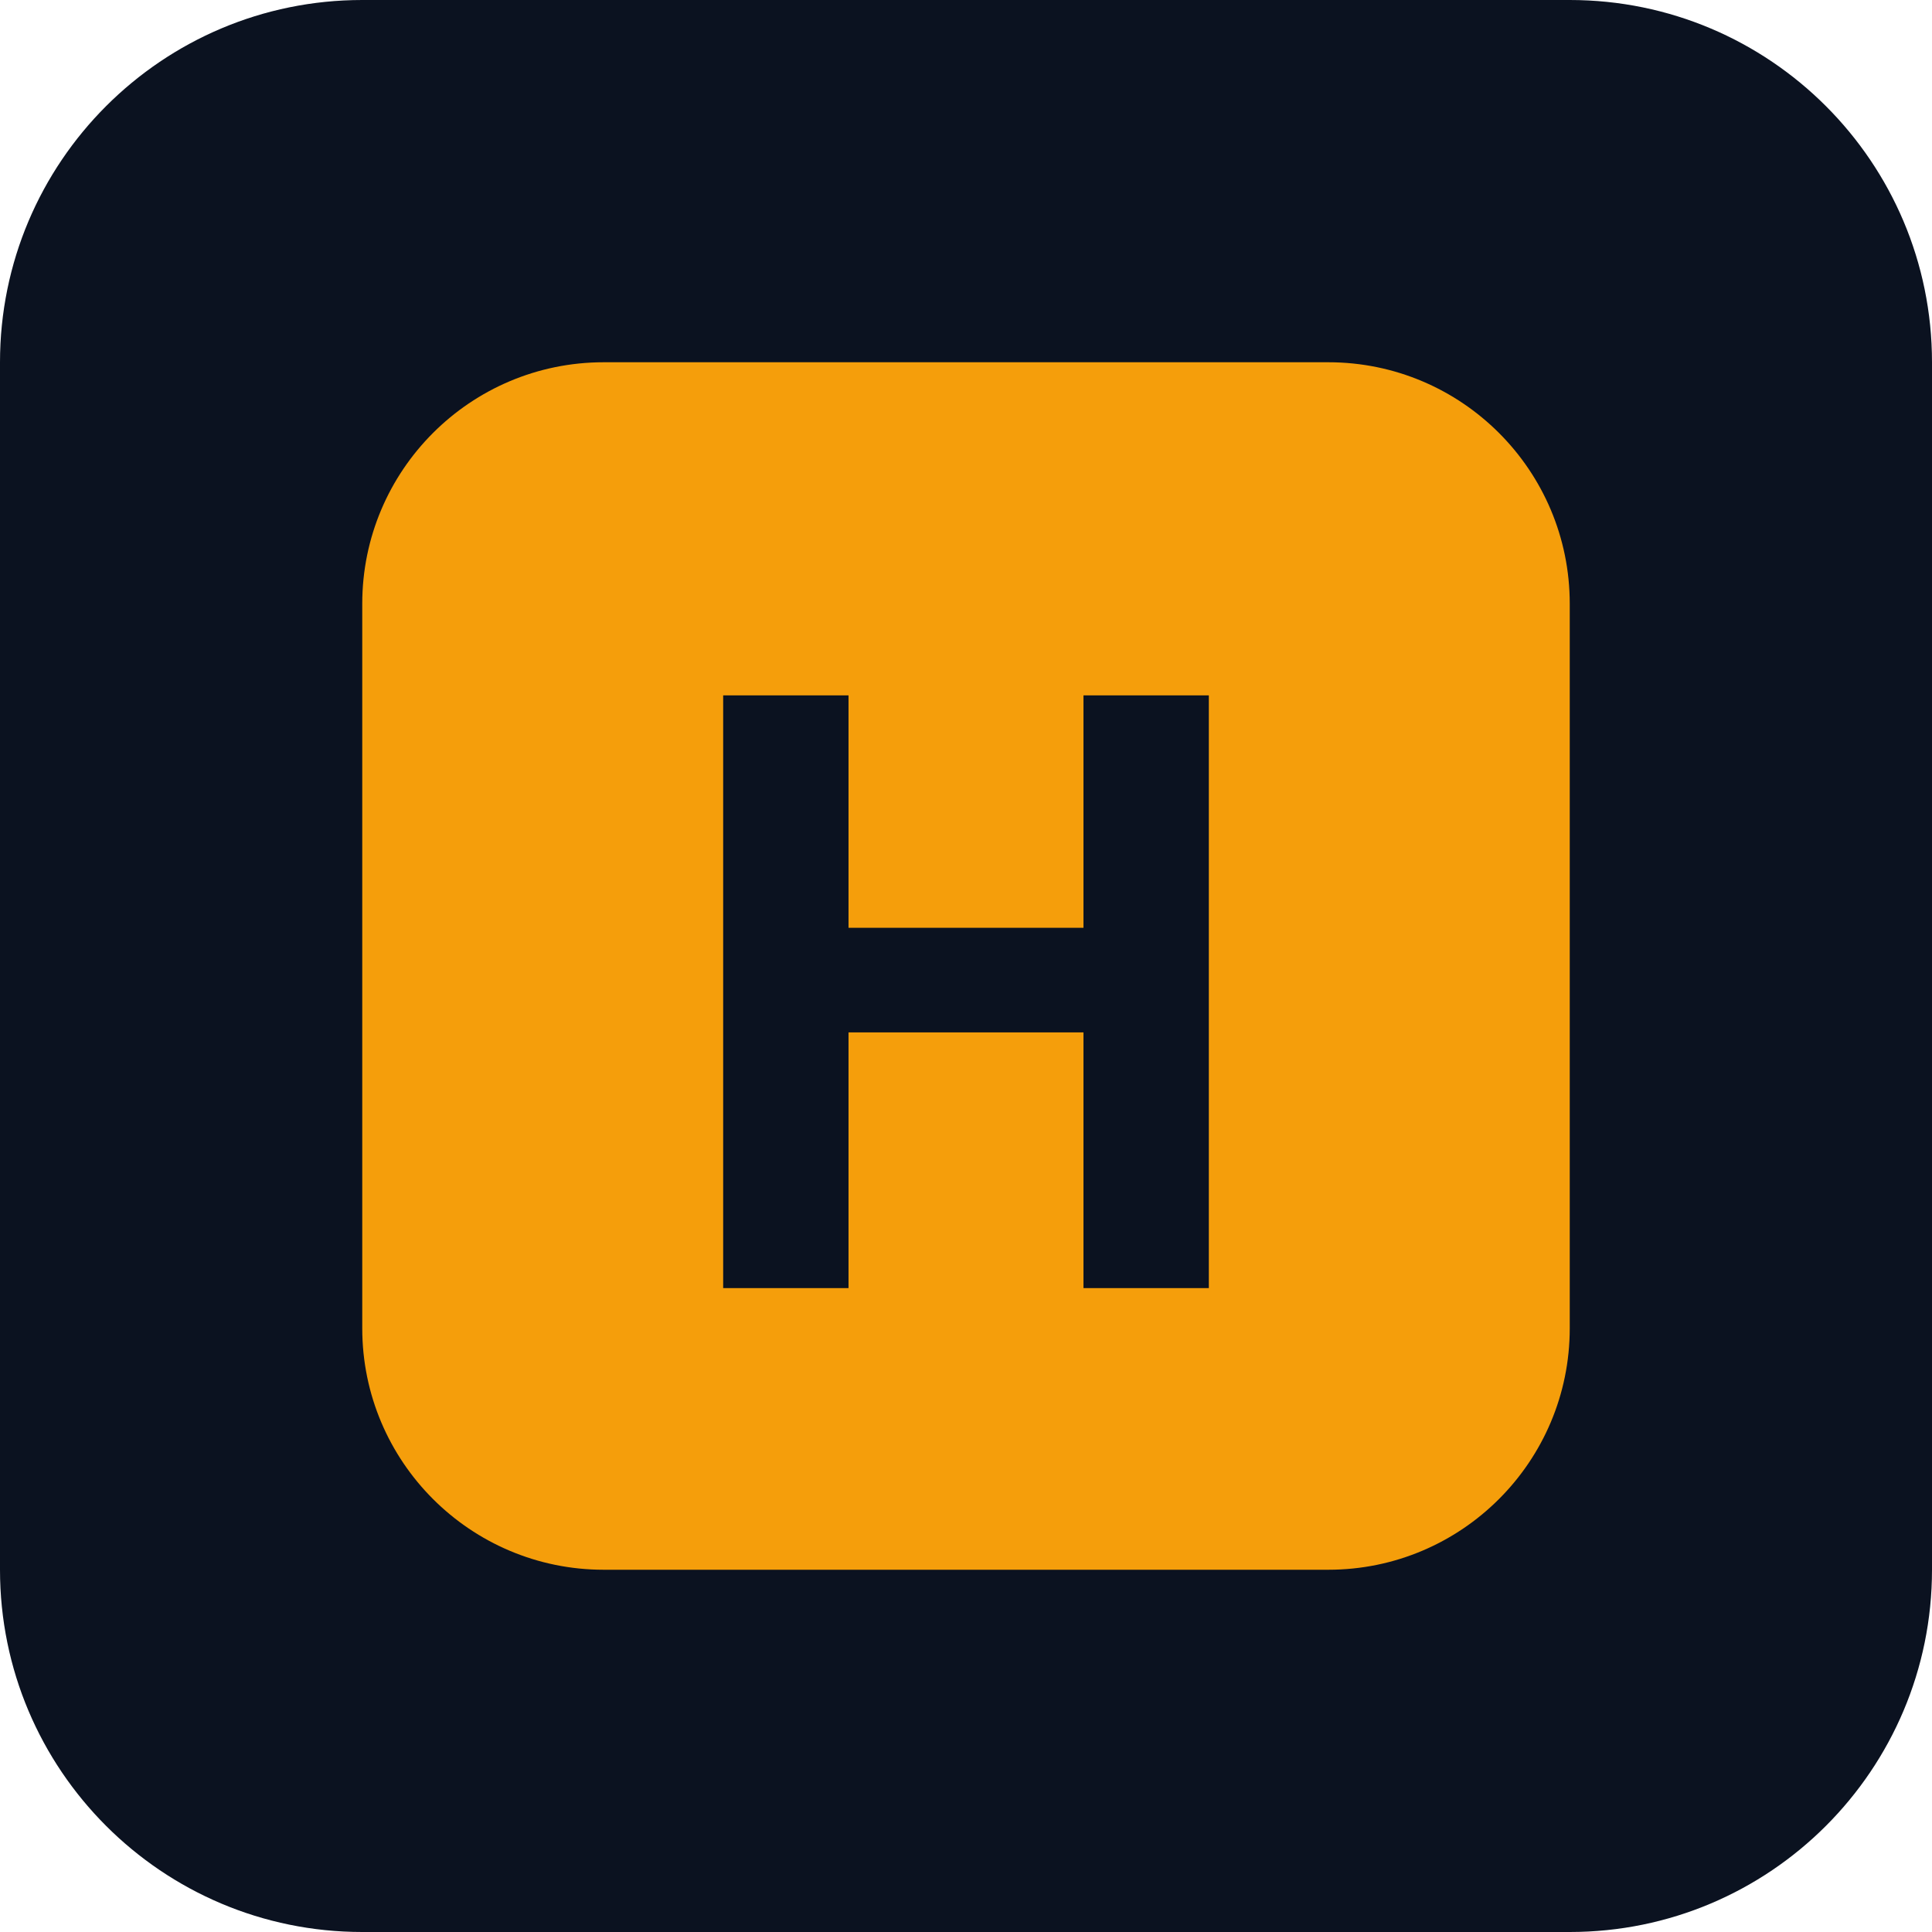
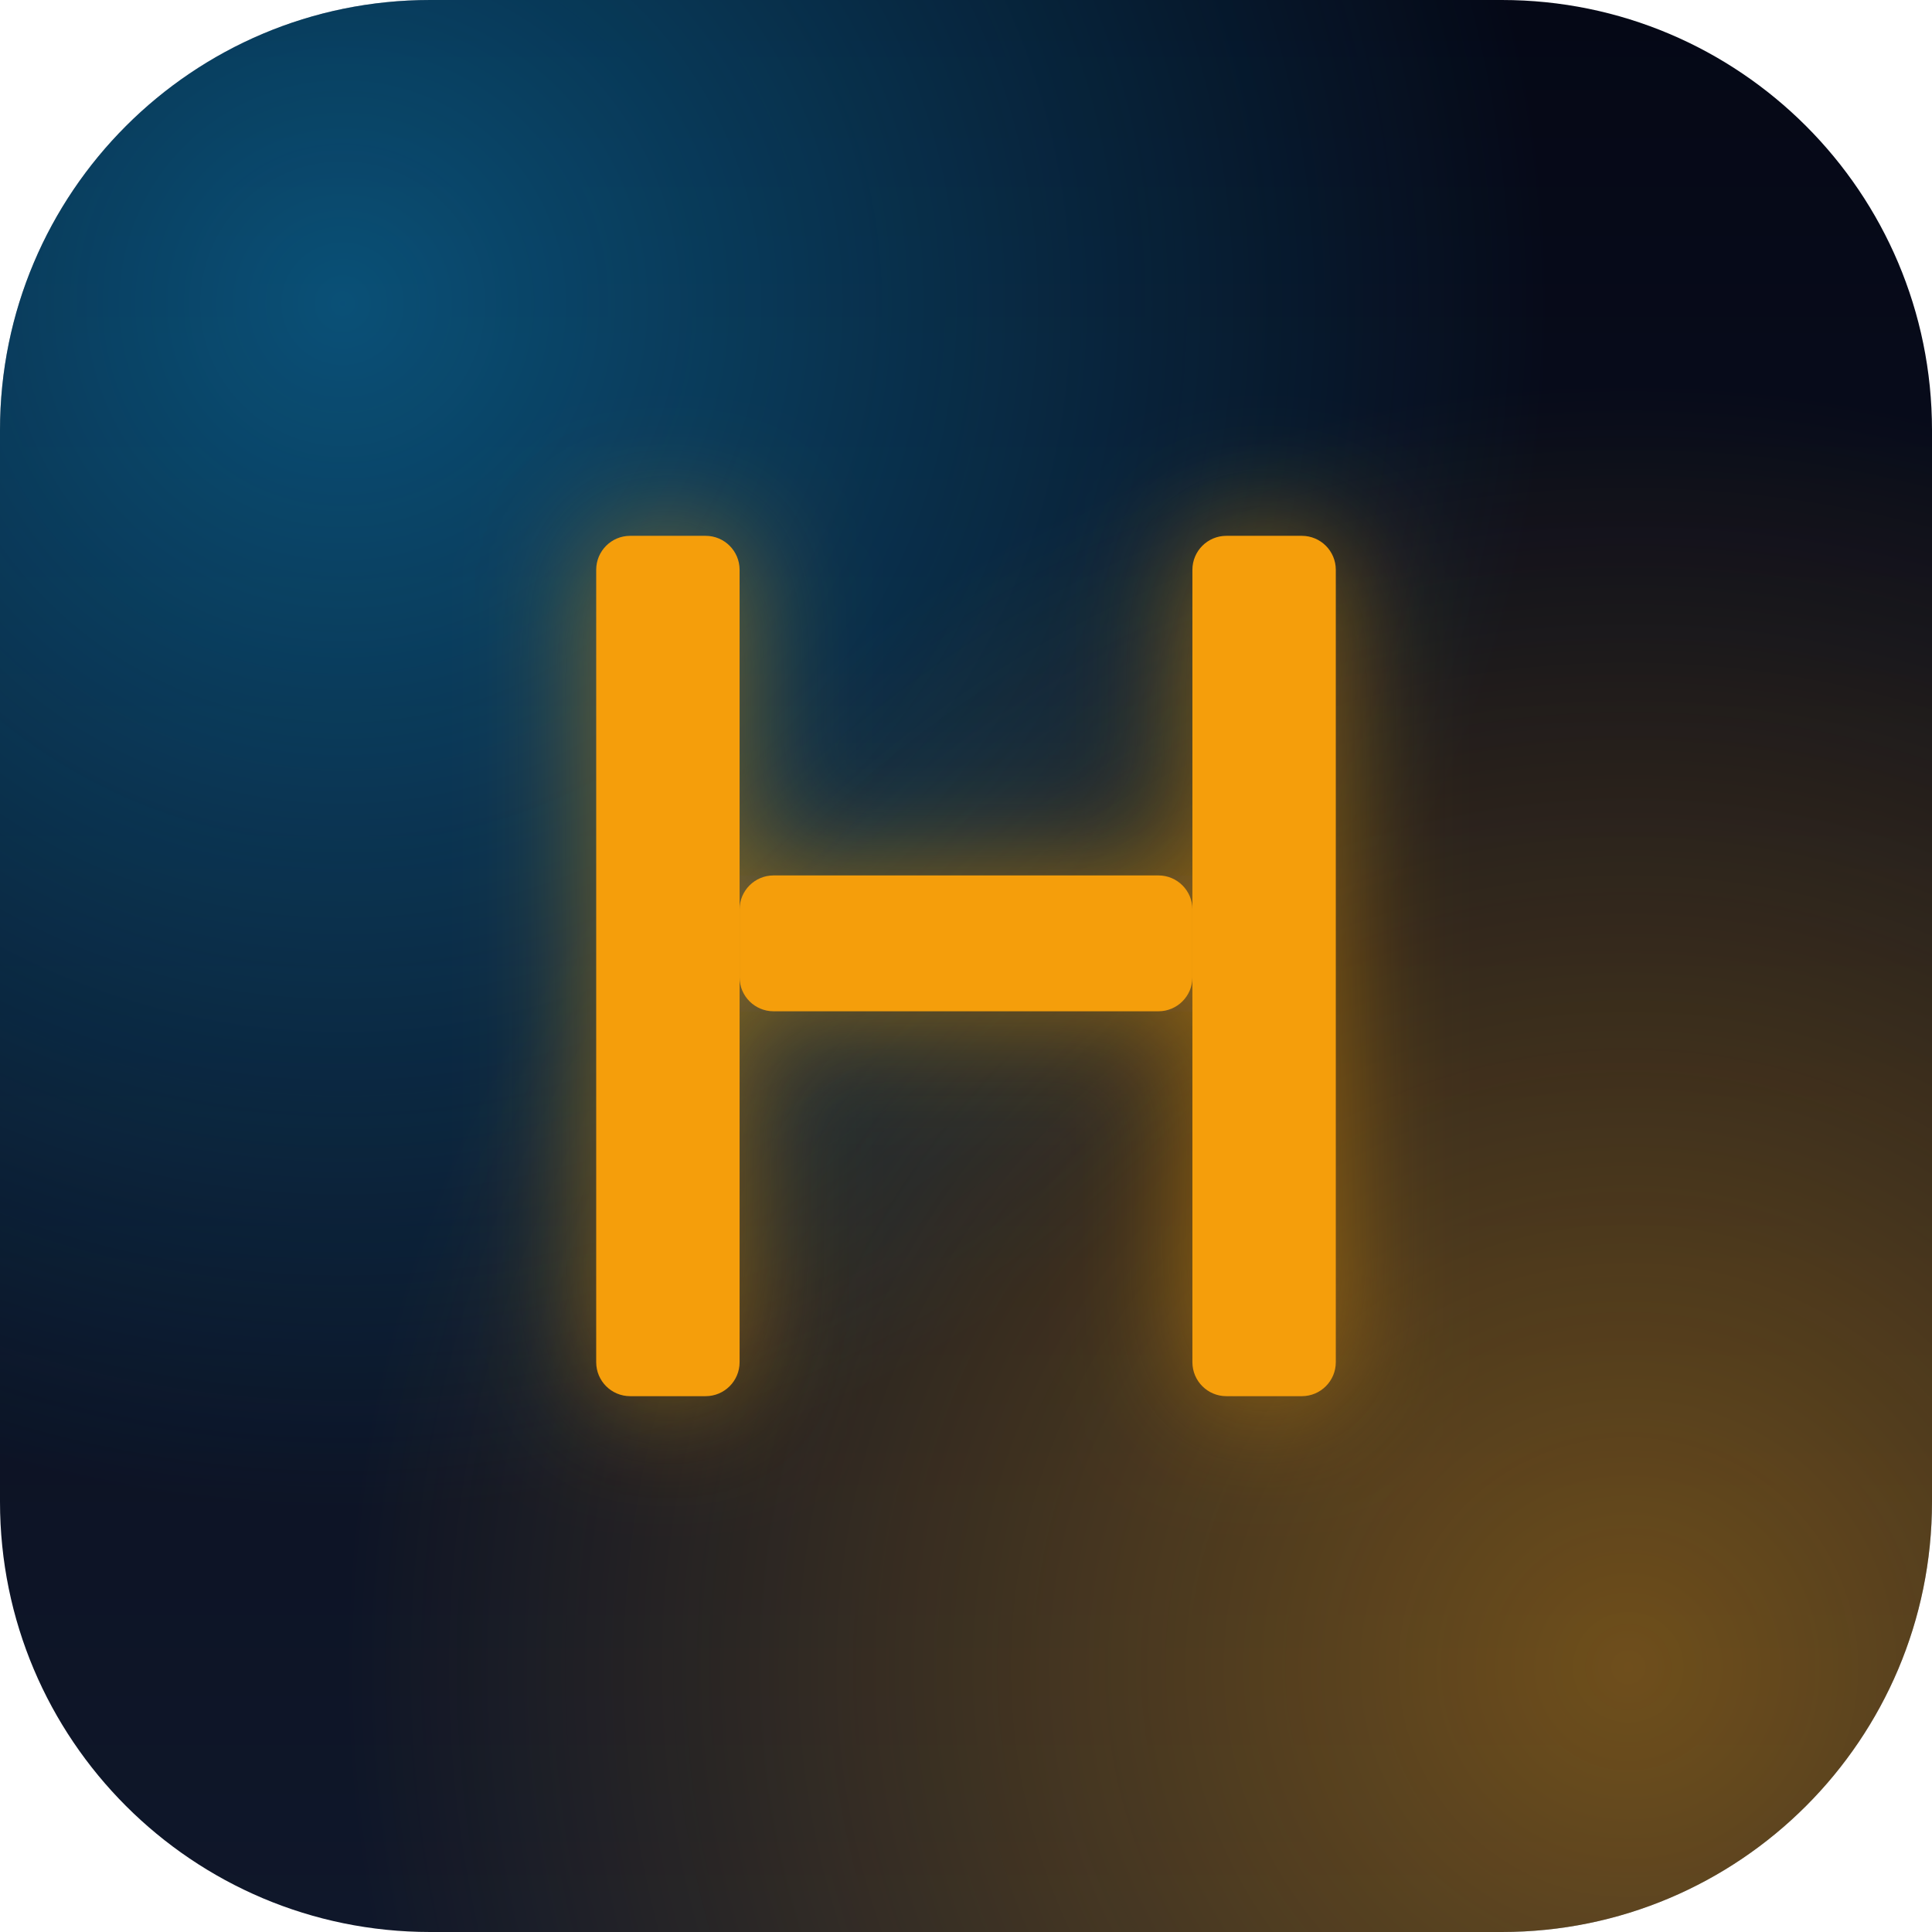
- <svg xmlns="http://www.w3.org/2000/svg" width="512" height="512" viewBox="0 0 512 512" role="img" aria-label="HIOS">
-   <rect width="512" height="512" rx="96" fill="#0b1220" />
-   <rect x="96" y="96" width="320" height="320" rx="64" fill="#f59e0b" />
-   <text x="256" y="256" font-family="system-ui, sans-serif" font-size="220" font-weight="800" fill="#0b1220" text-anchor="middle" dominant-baseline="central">H</text>
+ <svg xmlns="http://www.w3.org/2000/svg" viewBox="0 0 512 512" width="512" height="512">
+   <defs>
+     <linearGradient id="bg" x1="0" y1="0" x2="0" y2="1">
+       <stop offset="0%" stop-color="#050816" />
+       <stop offset="100%" stop-color="#0f172a" />
+     </linearGradient>
+     <radialGradient id="glowCyan" cx="0.18" cy="0.16" r="0.62">
+       <stop offset="0%" stop-color="#0ea5e9" stop-opacity="0.45" />
+       <stop offset="100%" stop-color="#0ea5e9" stop-opacity="0" />
+     </radialGradient>
+     <radialGradient id="glowAccent" cx="0.84" cy="0.86" r="0.66">
+       <stop offset="0%" stop-color="#f59e0b" stop-opacity="0.42" />
+       <stop offset="100%" stop-color="#f59e0b" stop-opacity="0" />
+     </radialGradient>
+     <filter id="halo" x="-50%" y="-50%" width="200%" height="200%">
+       <feGaussianBlur stdDeviation="16" />
+     </filter>
+   </defs>
+   <rect width="512" height="512" rx="114" fill="url(#bg)" />
+   <rect width="512" height="512" rx="114" fill="url(#glowCyan)" />
+   <rect width="512" height="512" rx="114" fill="url(#glowAccent)" />
+   <g filter="url(#halo)" opacity="0.5">
+     <rect x="158" y="142" width="38" height="228" rx="9" fill="#f59e0b" />
+     <rect x="316" y="142" width="38" height="228" rx="9" fill="#f59e0b" />
+     <rect x="196" y="232" width="120" height="36" rx="9" fill="#f59e0b" />
+   </g>
+   <g>
+     <rect x="158" y="142" width="38" height="228" rx="9" fill="#f59e0b" />
+     <rect x="316" y="142" width="38" height="228" rx="9" fill="#f59e0b" />
+     <rect x="196" y="232" width="120" height="36" rx="9" fill="#f59e0b" />
+   </g>
</svg>
